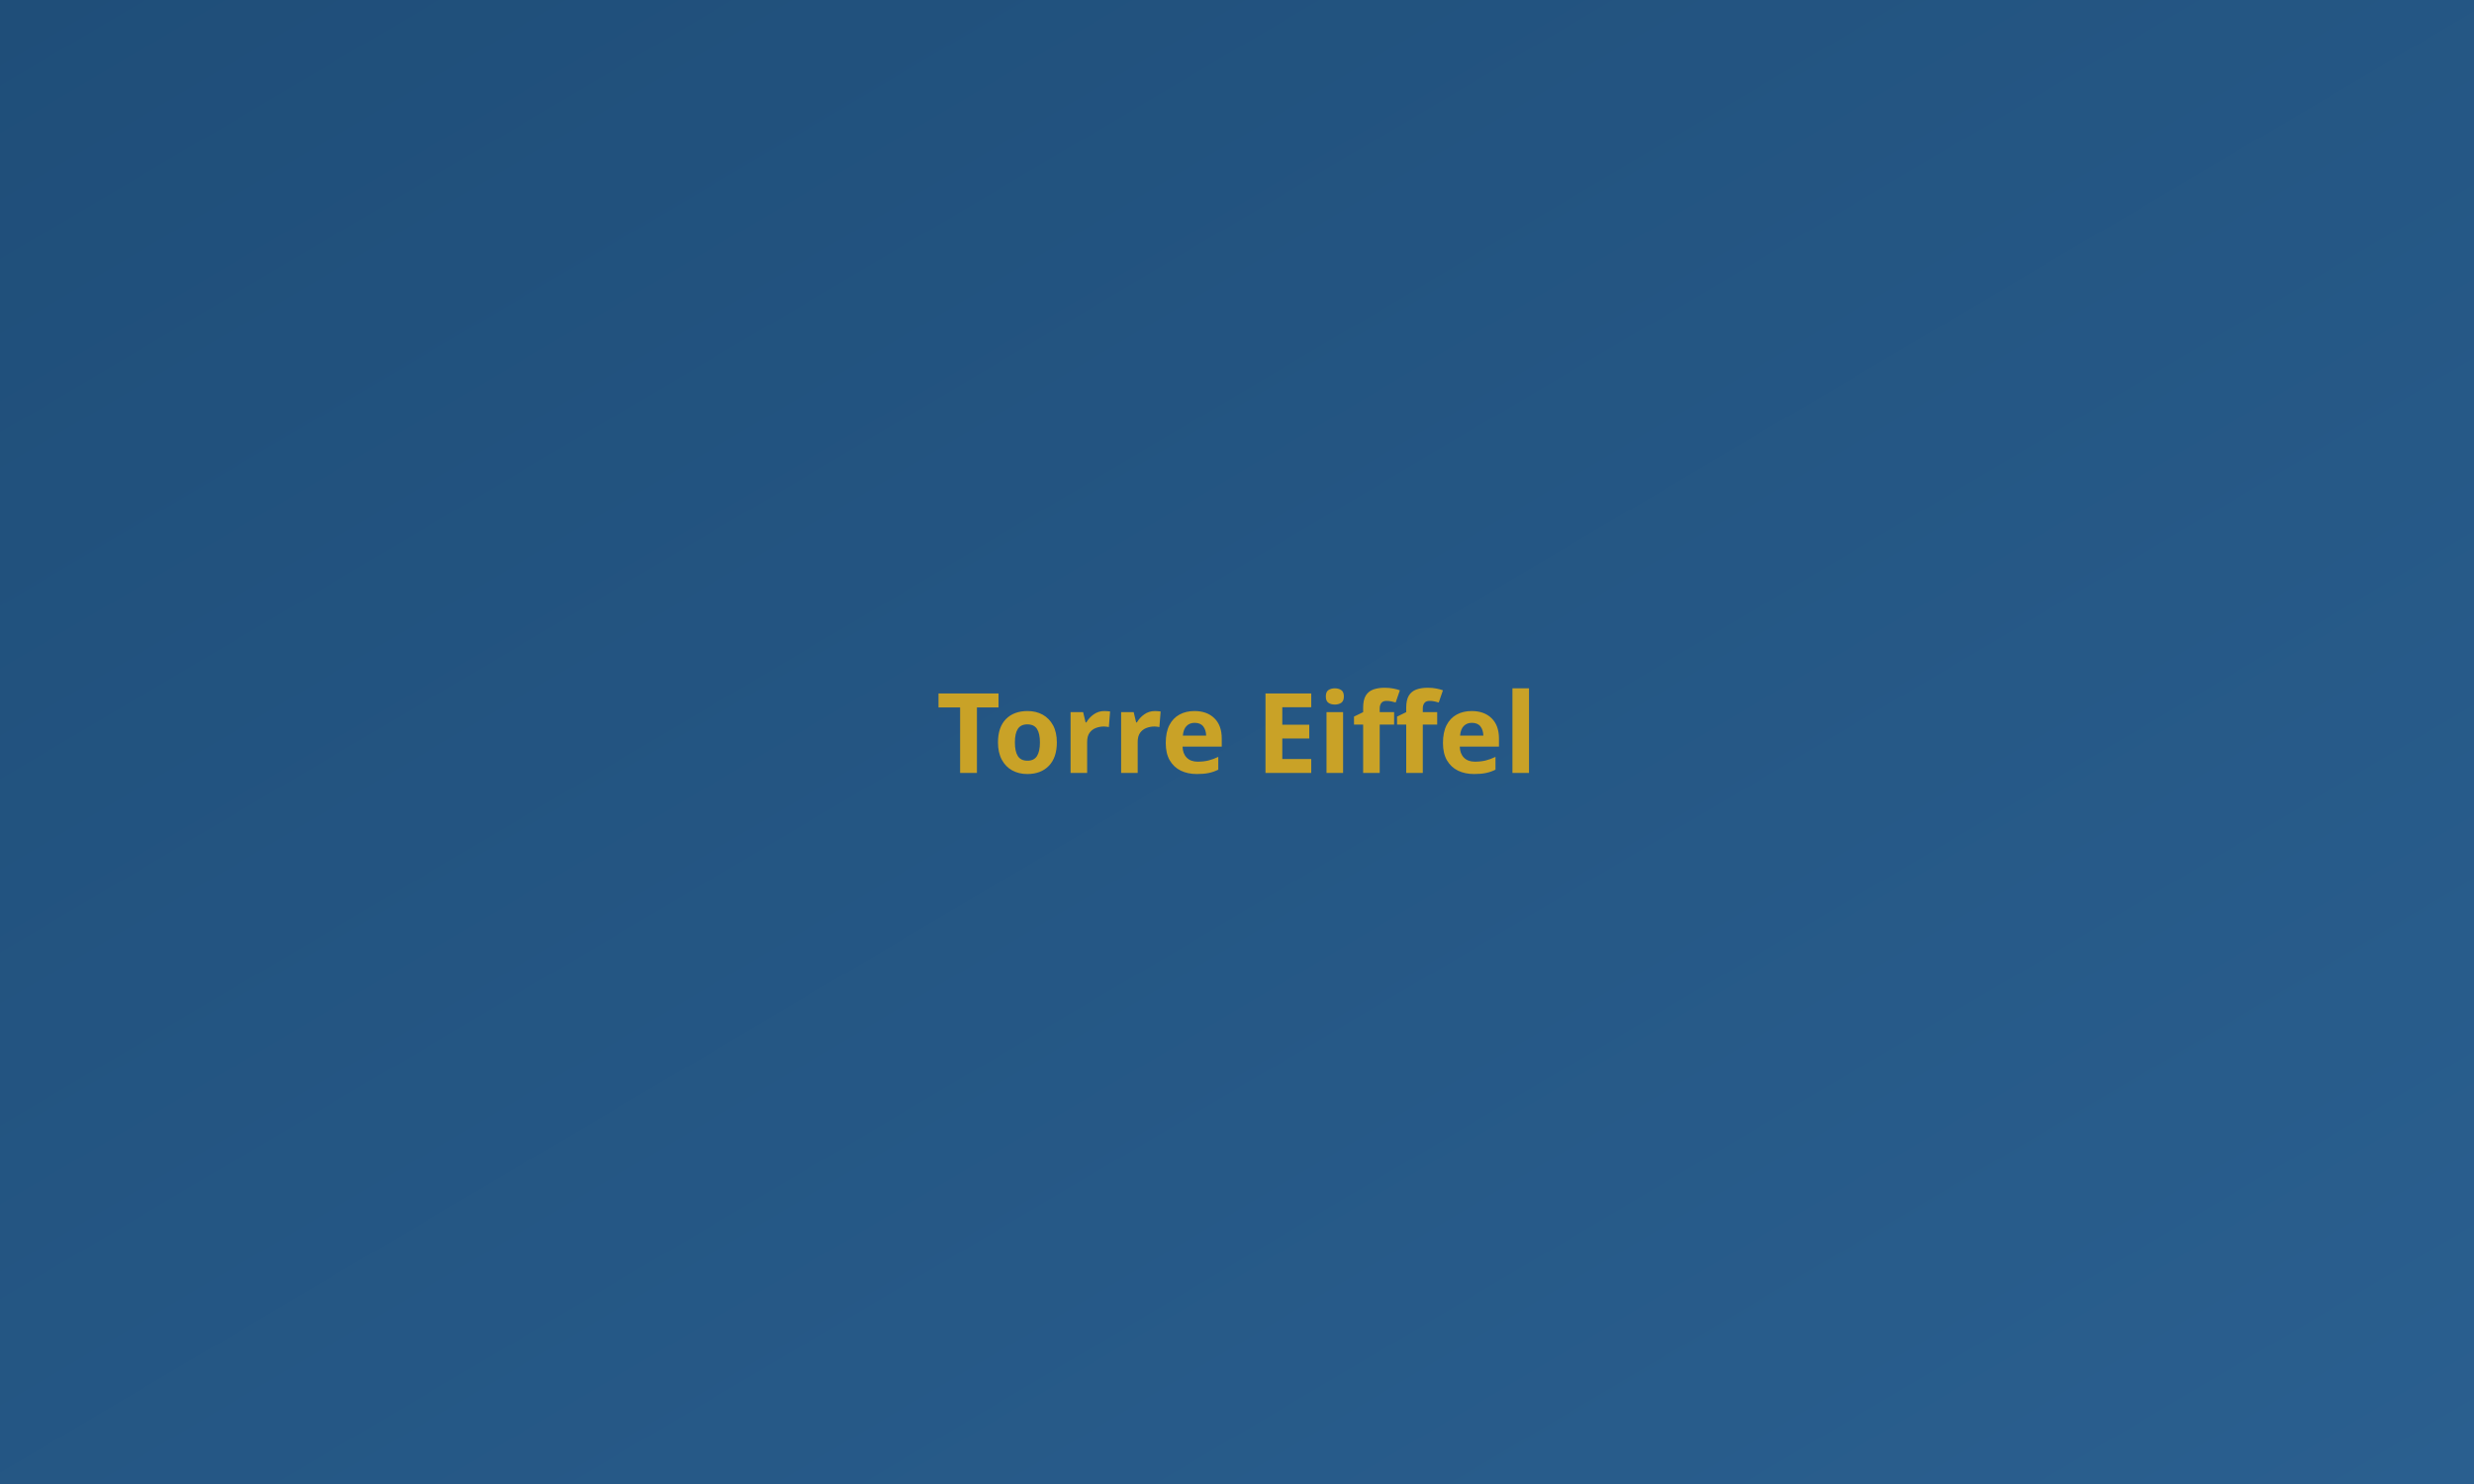
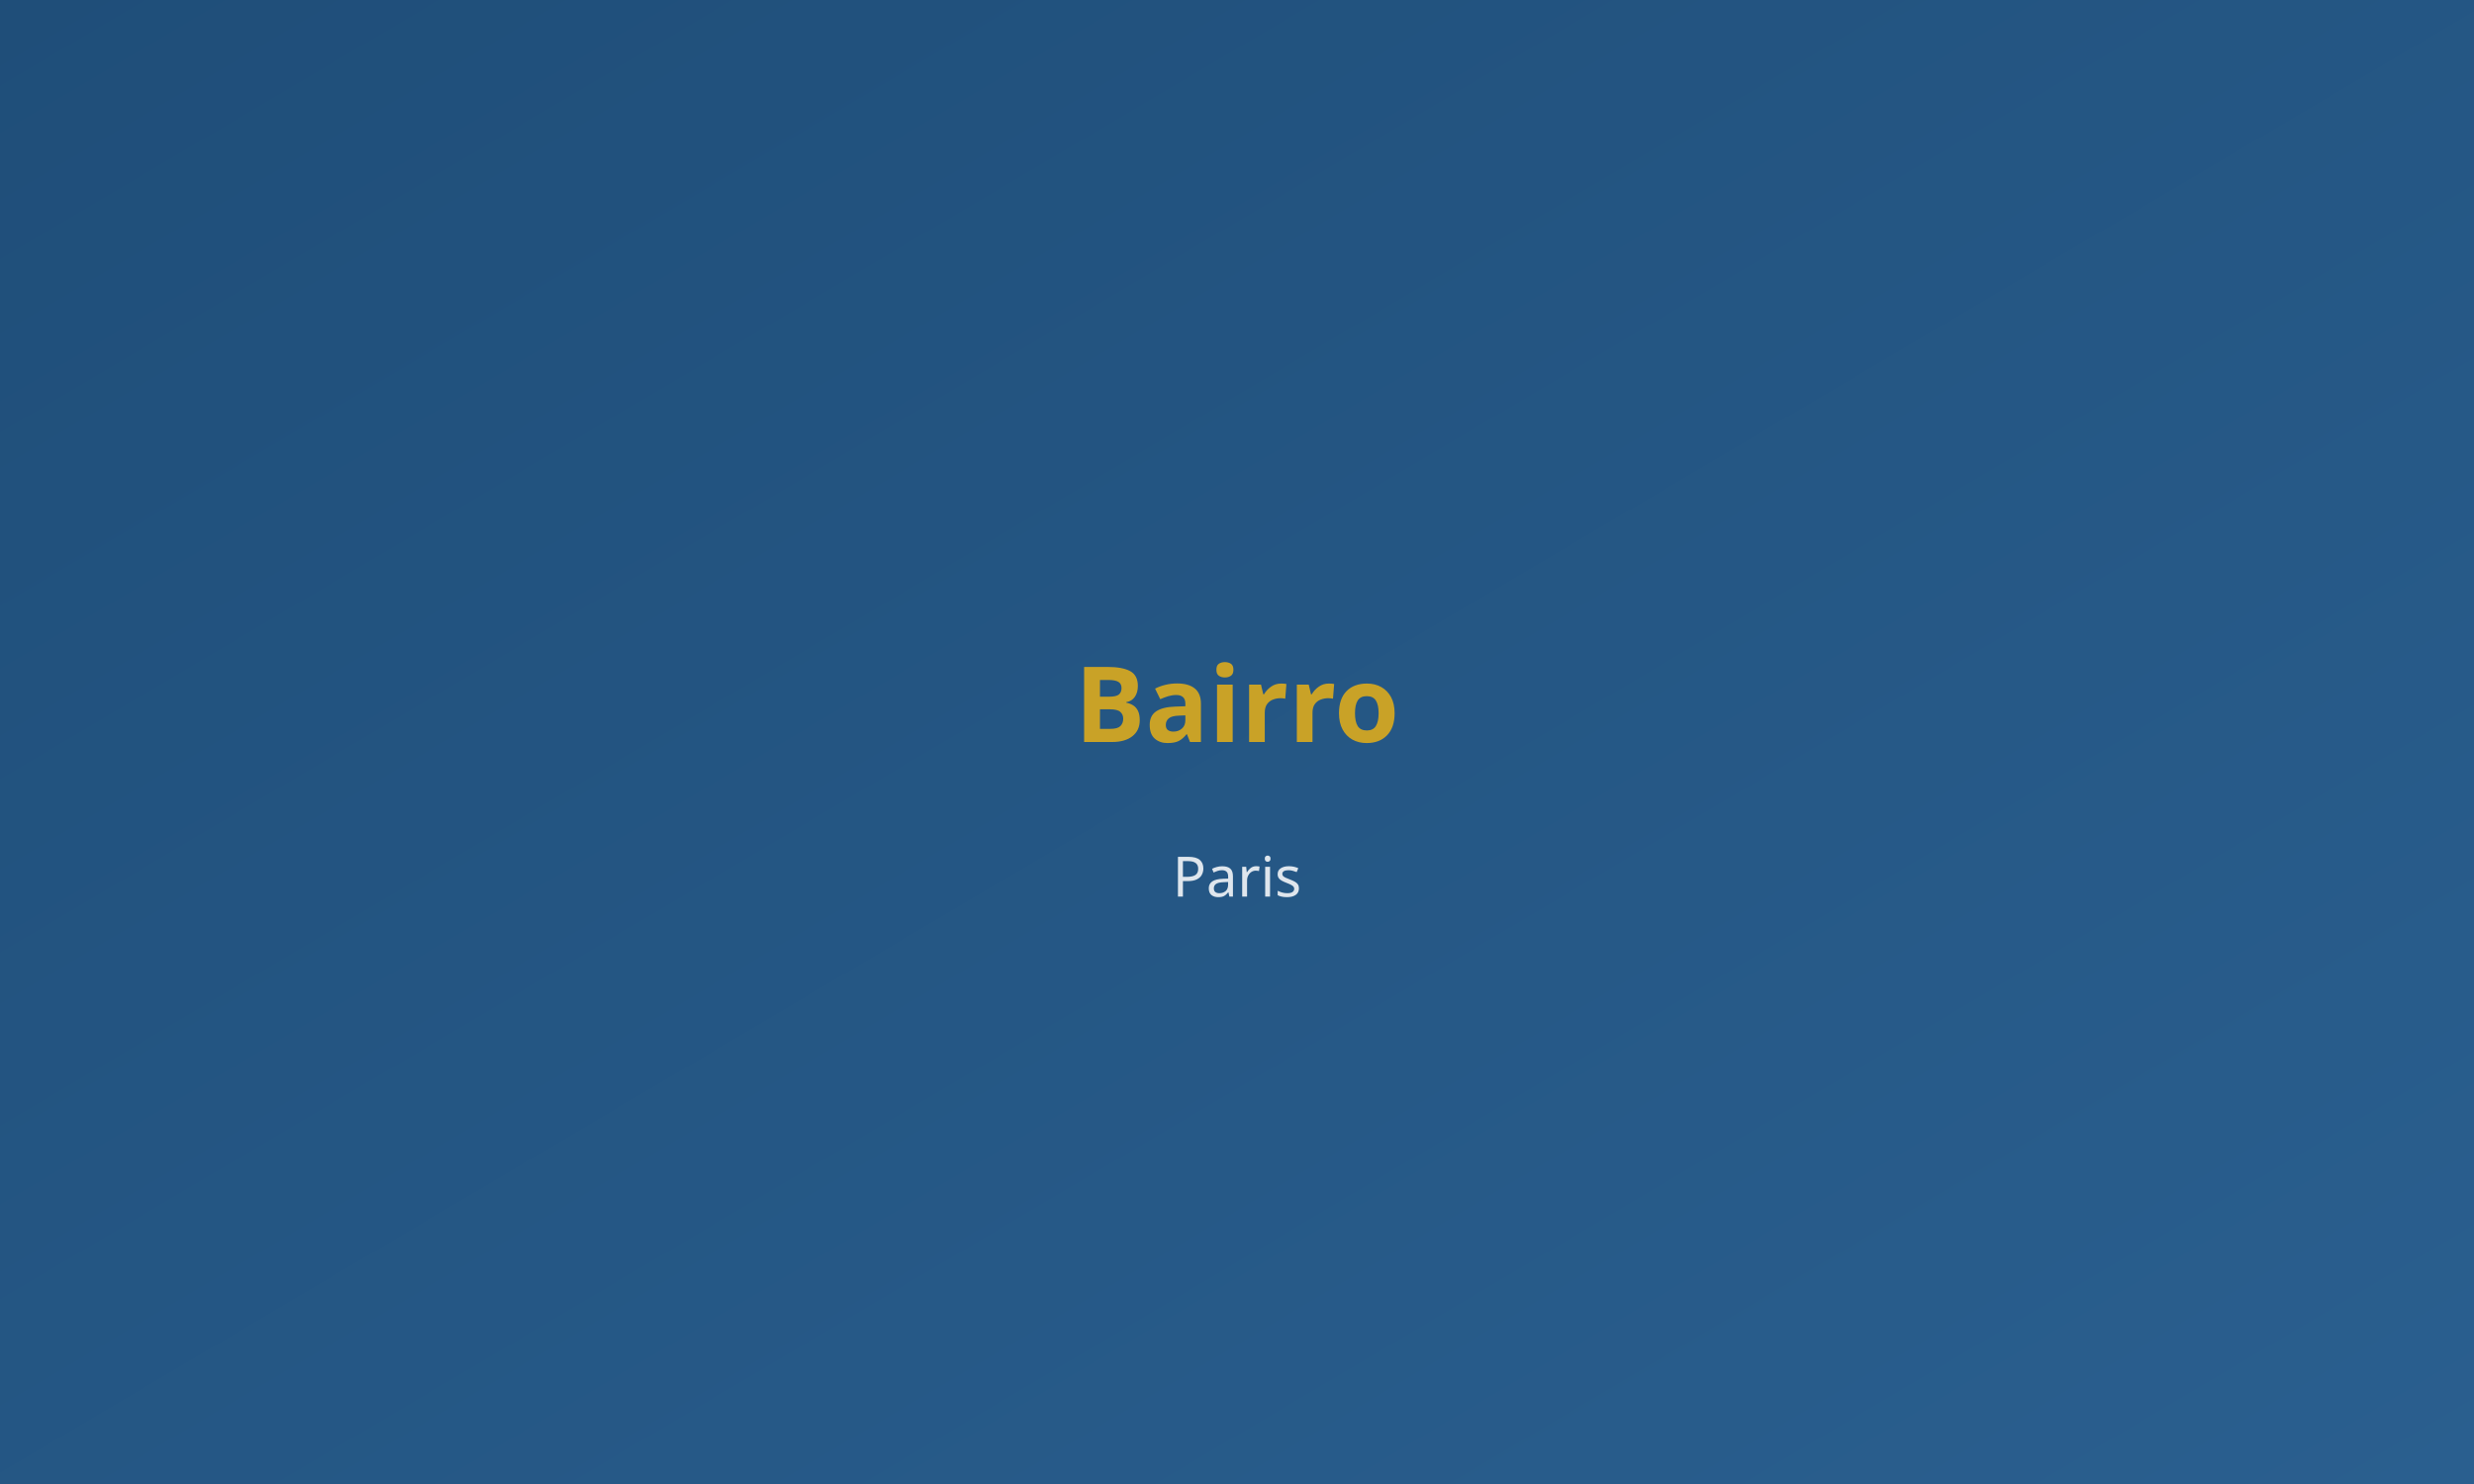
<svg xmlns="http://www.w3.org/2000/svg" width="800" height="480" viewBox="0 0 800 480">
  <defs>
    <linearGradient id="g" x1="0" y1="0" x2="1" y2="1">
      <stop offset="0%" stop-color="#1F4E79" />
      <stop offset="100%" stop-color="#2a5f8f" />
    </linearGradient>
  </defs>
  <rect width="800" height="480" fill="url(#g)" />
-   <text x="400" y="250" text-anchor="middle" font-family="system-ui,sans-serif" font-size="36" fill="#C9A227" font-weight="700">Torre Eiffel</text>
+   <text x="400" y="240" text-anchor="middle" font-family="system-ui,sans-serif" font-size="34" fill="#C9A227" font-weight="700">Bairro</text>
+   <text x="400" y="290" text-anchor="middle" font-family="system-ui,sans-serif" font-size="18" fill="#fff" opacity="0.85">Paris</text>
</svg>
